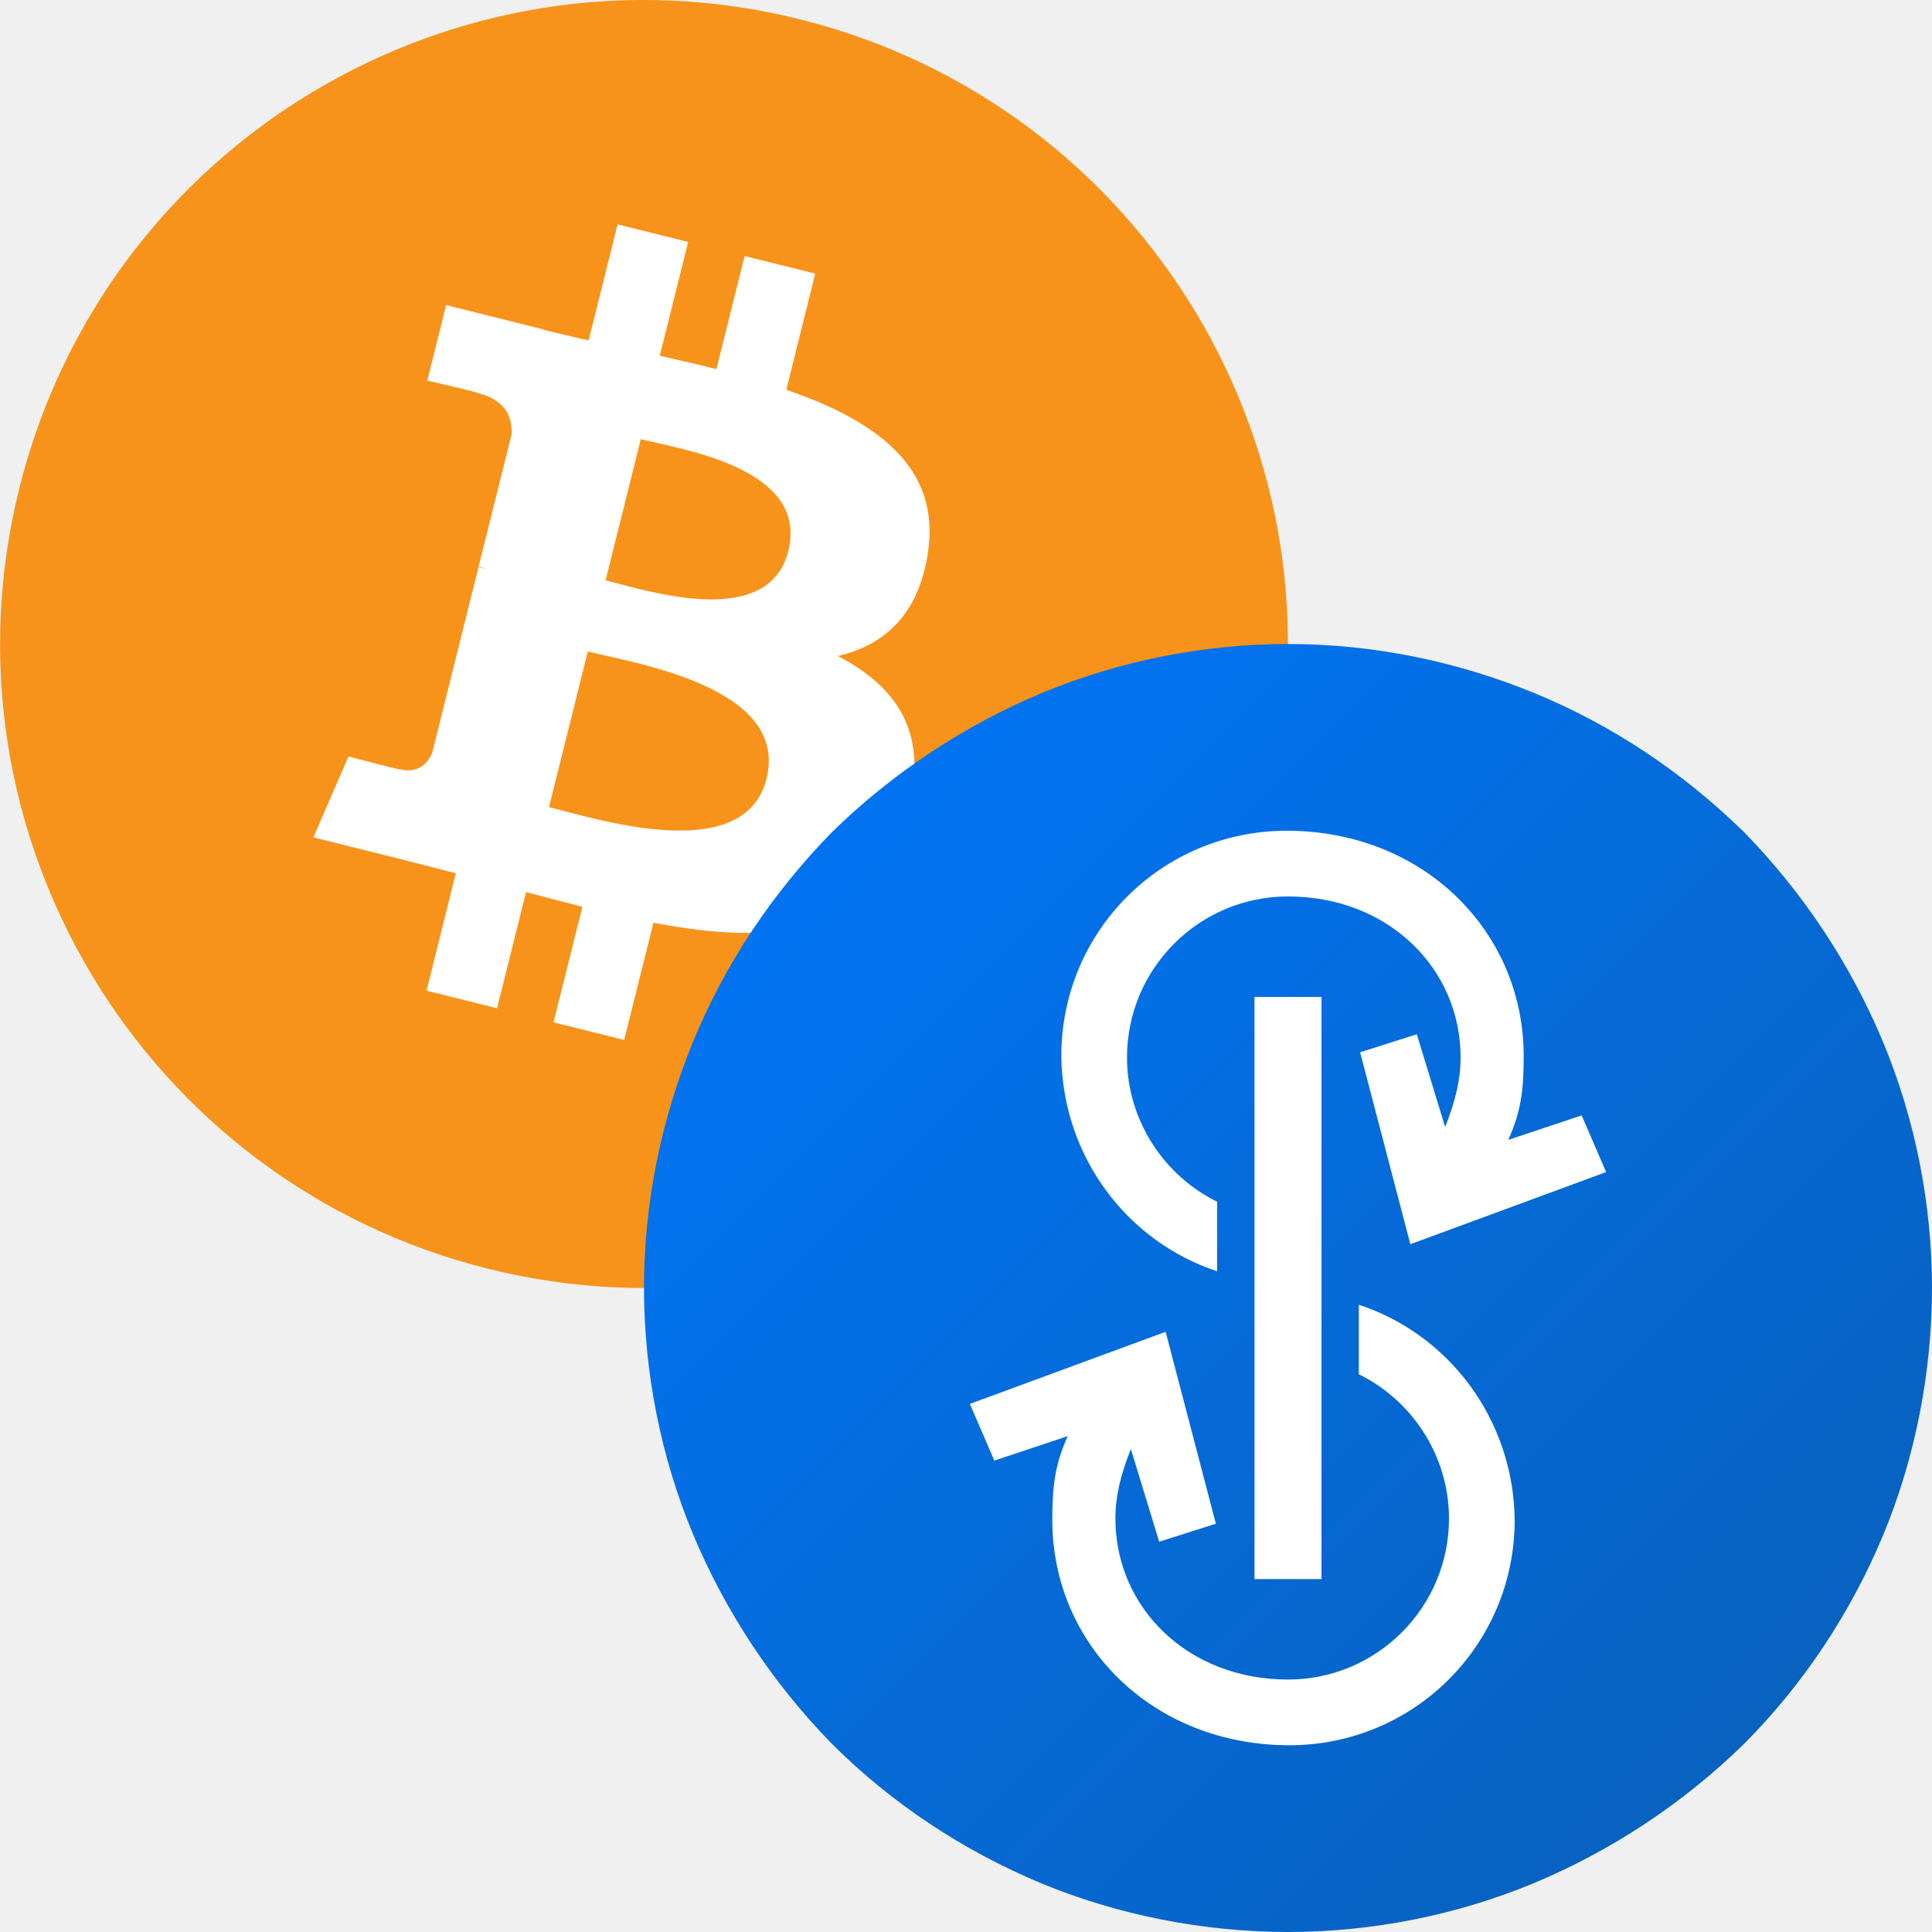
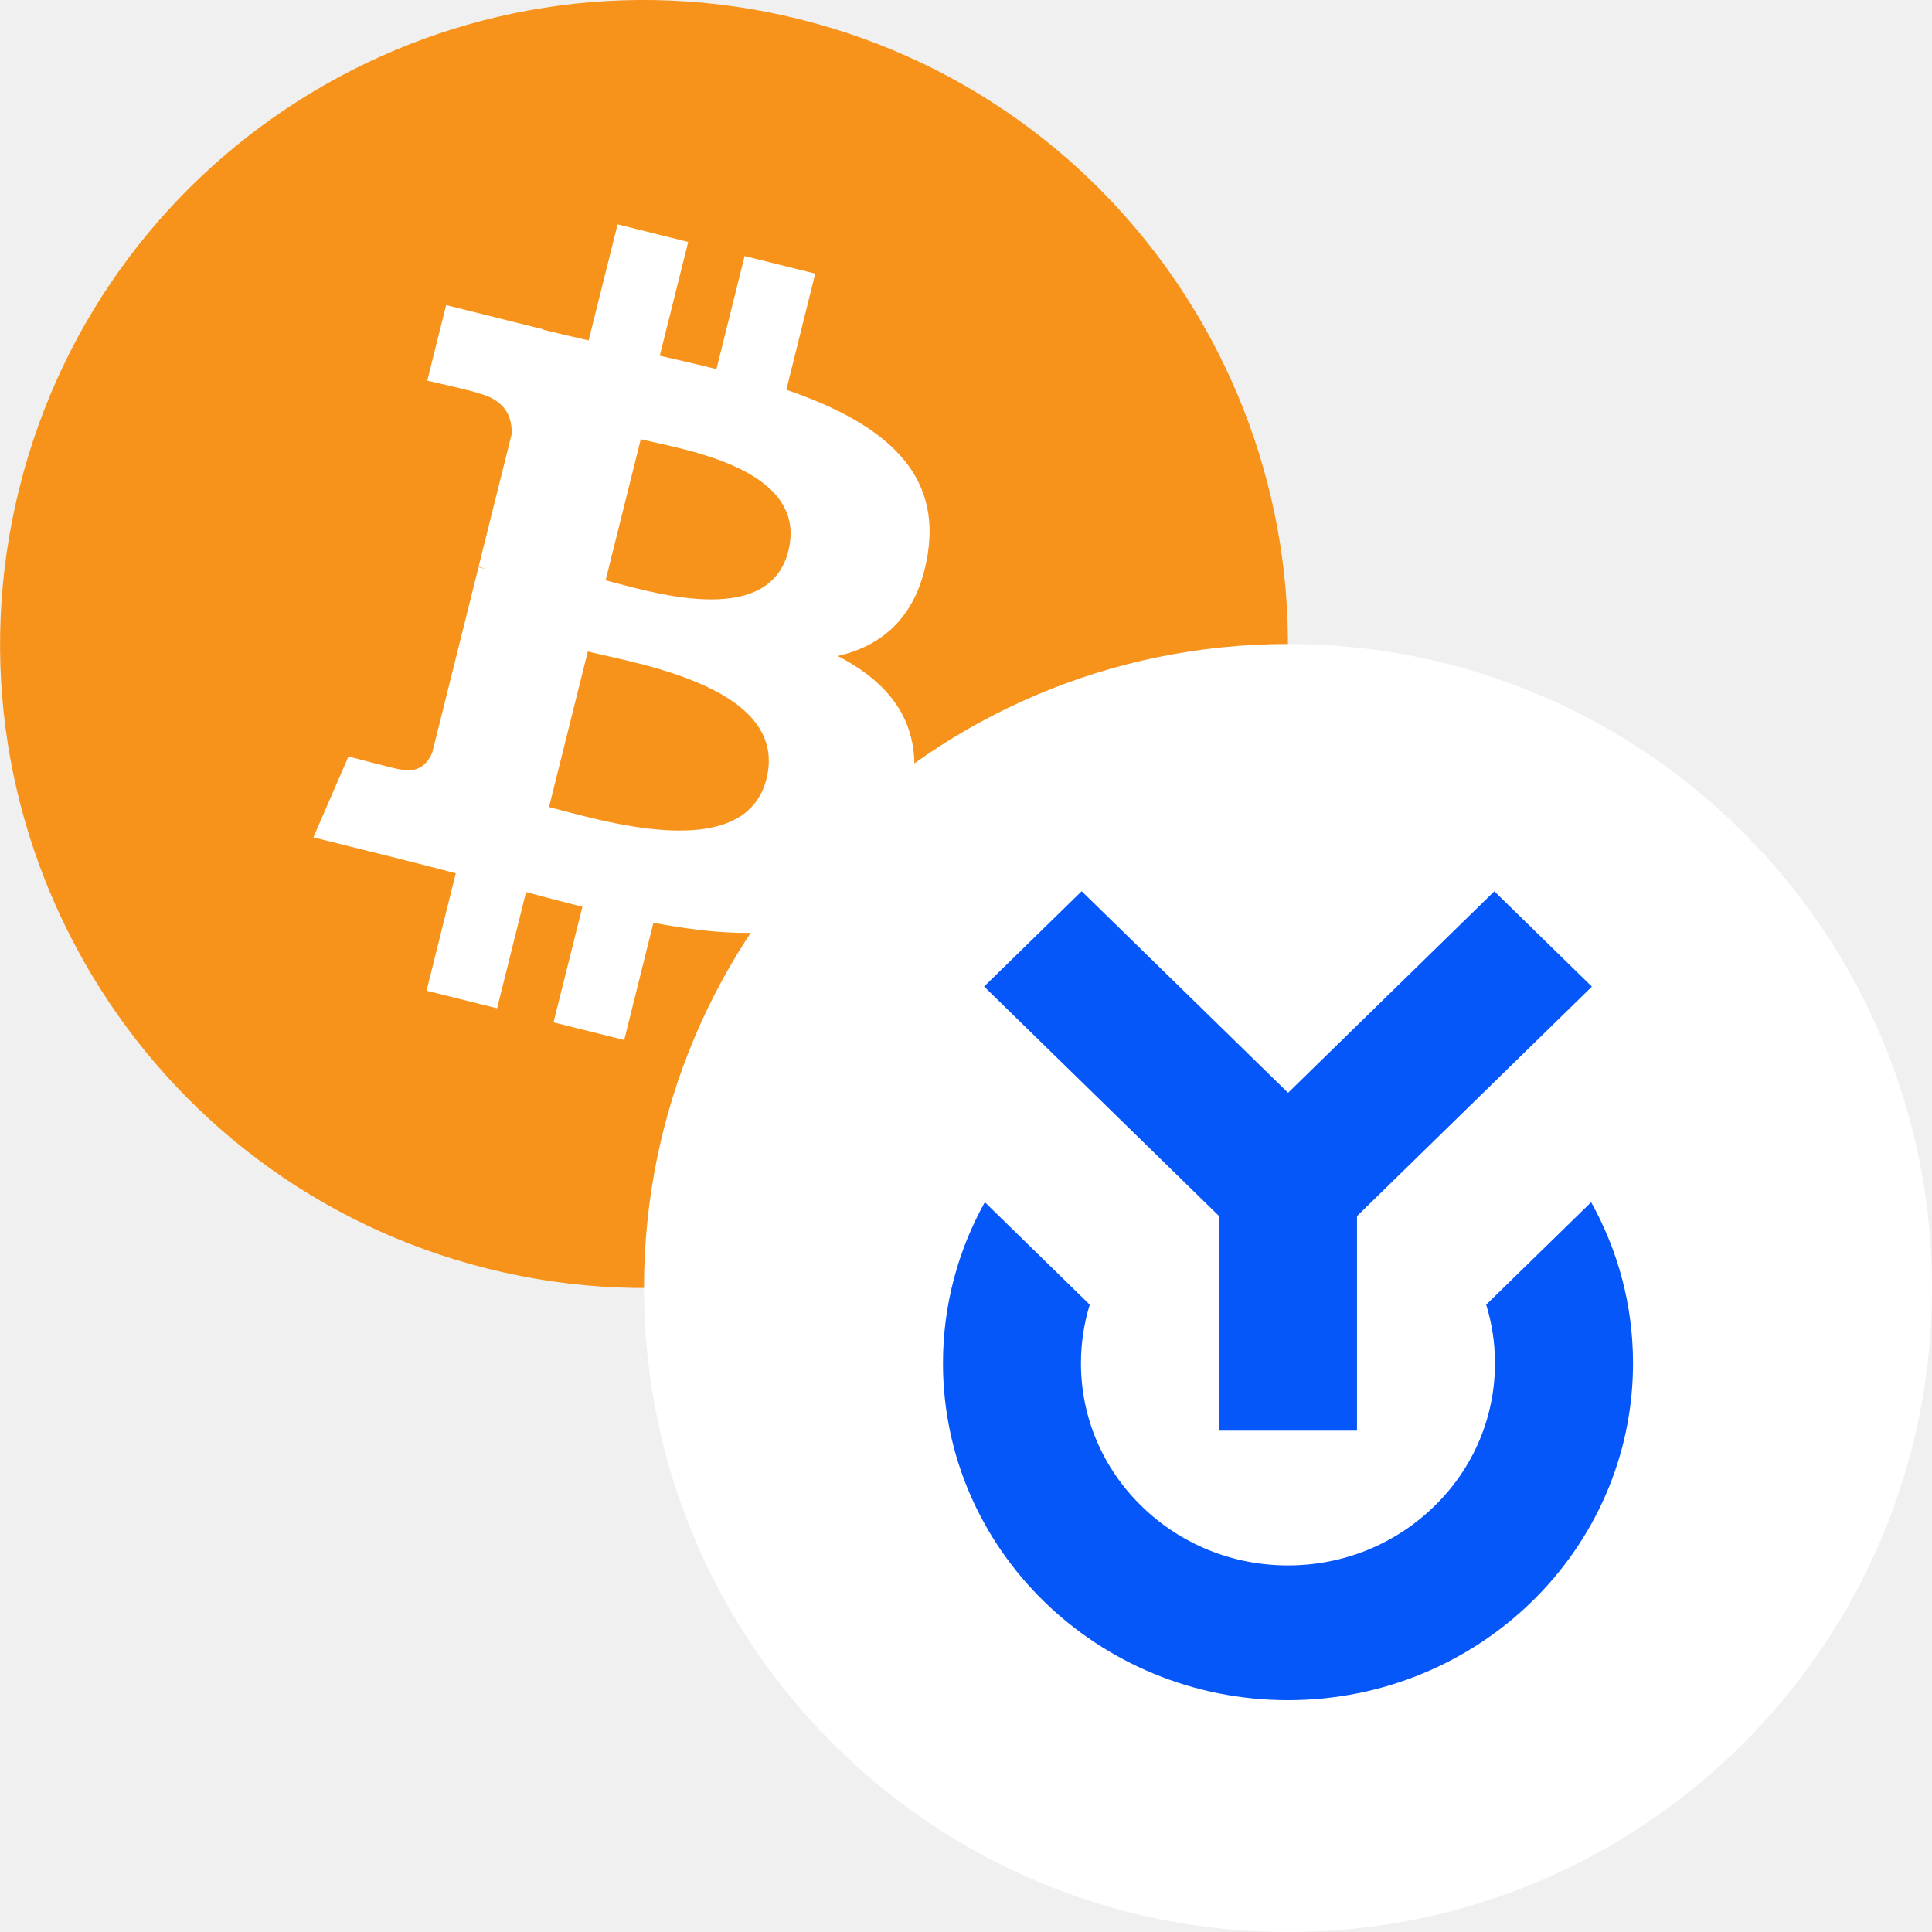
<svg xmlns="http://www.w3.org/2000/svg" width="24" height="24" viewBox="0 0 24 24" fill="none">
-   <g clip-path="url(#clip0_1_290)">
-     <path d="M15.76 9.935C14.691 14.221 10.351 16.829 6.064 15.761C1.78 14.692 -0.828 10.351 0.24 6.066C1.308 1.779 5.649 -0.829 9.934 0.239C14.22 1.308 16.828 5.649 15.76 9.935L15.76 9.935H15.76Z" fill="#F7931A" />
-     <path d="M11.528 6.86C11.687 5.796 10.876 5.223 9.768 4.842L10.127 3.399L9.25 3.181L8.9 4.585C8.669 4.527 8.432 4.473 8.196 4.419L8.549 3.006L7.672 2.787L7.312 4.229C7.121 4.185 6.933 4.142 6.751 4.097L6.752 4.092L5.542 3.79L5.308 4.728C5.308 4.728 5.959 4.877 5.946 4.886C6.301 4.975 6.365 5.21 6.355 5.397L5.945 7.04C5.97 7.046 6.001 7.055 6.037 7.069C6.007 7.062 5.976 7.054 5.944 7.046L5.37 9.348C5.326 9.456 5.216 9.618 4.967 9.556C4.976 9.569 4.329 9.397 4.329 9.397L3.893 10.402L5.036 10.687C5.248 10.74 5.457 10.796 5.662 10.848L5.299 12.307L6.175 12.525L6.535 11.082C6.775 11.147 7.007 11.207 7.235 11.264L6.876 12.7L7.754 12.919L8.117 11.463C9.614 11.746 10.74 11.632 11.214 10.278C11.595 9.188 11.195 8.559 10.407 8.149C10.981 8.017 11.413 7.64 11.528 6.86L11.528 6.86L11.528 6.86ZM9.522 9.673C9.251 10.763 7.415 10.174 6.82 10.026L7.302 8.093C7.897 8.242 9.805 8.536 9.522 9.673H9.522ZM9.793 6.844C9.546 7.836 8.018 7.332 7.523 7.209L7.96 5.456C8.455 5.58 10.051 5.81 9.793 6.844H9.793Z" fill="white" />
+   <g clip-path="url(#clip0_620_20622)">
+     <g clip-path="url(#clip1_620_20622)">
+       <path d="M15.76 9.935C14.691 14.221 10.351 16.829 6.064 15.761C1.78 14.692 -0.828 10.351 0.24 6.066C1.308 1.779 5.649 -0.829 9.934 0.239C14.22 1.308 16.828 5.649 15.76 9.935L15.76 9.935H15.76Z" fill="#F7931A" />
+       <path d="M11.528 6.86C11.687 5.796 10.876 5.223 9.768 4.842L10.127 3.399L9.25 3.181L8.9 4.585C8.669 4.527 8.432 4.473 8.196 4.419L8.549 3.006L7.672 2.787L7.312 4.229C7.121 4.185 6.933 4.142 6.751 4.097L6.752 4.092L5.542 3.79L5.308 4.728C5.308 4.728 5.959 4.877 5.946 4.886C6.301 4.975 6.365 5.21 6.355 5.397L5.945 7.04C5.97 7.046 6.001 7.055 6.037 7.069C6.007 7.062 5.976 7.054 5.944 7.046L5.37 9.348C5.326 9.456 5.216 9.618 4.967 9.556C4.976 9.569 4.329 9.397 4.329 9.397L3.893 10.402L5.036 10.687C5.248 10.74 5.457 10.796 5.662 10.848L5.299 12.307L6.175 12.525L6.535 11.082C6.775 11.147 7.007 11.207 7.235 11.264L6.876 12.7L7.754 12.919L8.117 11.463C9.614 11.746 10.74 11.632 11.214 10.278C11.595 9.188 11.195 8.559 10.407 8.149C10.981 8.017 11.413 7.64 11.528 6.86L11.528 6.86L11.528 6.86ZM9.522 9.673C9.251 10.763 7.415 10.174 6.82 10.026L7.302 8.093C7.897 8.242 9.805 8.536 9.522 9.673H9.522ZM9.793 6.844C9.546 7.836 8.018 7.332 7.523 7.209L7.96 5.456C8.455 5.58 10.051 5.81 9.793 6.844H9.793Z" fill="white" />
+     </g>
+     <circle cx="16" cy="16" r="8" fill="white" />
+     <g clip-path="url(#clip2_620_20622)">
+       <path d="M19.766 14.934L18.462 16.207C18.534 16.44 18.571 16.684 18.571 16.934C18.571 17.605 18.304 18.236 17.818 18.71C17.332 19.184 16.686 19.446 16 19.446C15.313 19.446 14.667 19.184 14.181 18.71C13.696 18.236 13.428 17.605 13.428 16.934C13.428 16.684 13.466 16.44 13.537 16.207L12.234 14.934C11.903 15.529 11.714 16.21 11.714 16.934C11.714 19.246 13.633 21.12 16 21.12C18.367 21.12 20.286 19.246 20.286 16.934C20.286 16.21 20.097 15.529 19.766 14.935L19.766 14.934Z" fill="#0657F9" />
+       <path d="M15.143 17.772H16.857V15.107L19.775 12.256L18.563 11.072L16.001 13.575L13.437 11.071L12.225 12.255L15.143 15.106V17.772Z" fill="#0657F9" />
+     </g>
  </g>
-   <path fill-rule="evenodd" clip-rule="evenodd" d="M24 16C24 14.96 23.792 13.904 23.392 12.944C22.992 11.984 22.4 11.088 21.664 10.336C20.912 9.6 20.032 9.008 19.056 8.608C18.08 8.208 17.04 8 16 8C14.96 8 13.904 8.208 12.944 8.608C11.984 9.008 11.088 9.6 10.336 10.336C9.6 11.088 9.008 11.968 8.608 12.944C8.208 13.92 8 14.96 8 16C8 17.04 8.208 18.096 8.608 19.056C9.008 20.016 9.6 20.912 10.336 21.664C11.072 22.4 11.968 22.992 12.928 23.392C13.888 23.792 14.96 24 16 24C17.04 24 18.096 23.792 19.056 23.392C20.016 22.992 20.912 22.4 21.664 21.664C22.4 20.928 22.992 20.032 23.392 19.072C23.792 18.112 24 17.04 24 16Z" fill="url(#paint0_linear_1_290)" />
-   <path fill-rule="evenodd" clip-rule="evenodd" d="M15.584 12.384H16.416V19.616H15.584V12.384Z" fill="white" />
-   <path fill-rule="evenodd" clip-rule="evenodd" d="M15.12 15.792V14.928C14.464 14.608 14 13.92 14 13.136C14 12.032 14.896 11.136 16 11.136C17.248 11.136 18.144 12.032 18.144 13.136C18.144 13.408 18.08 13.68 17.952 14L17.6 12.848L16.896 13.072L17.52 15.456L19.952 14.56L19.648 13.856L18.736 14.16C18.896 13.808 18.928 13.536 18.928 13.12C18.928 11.568 17.68 10.32 15.984 10.32C14.432 10.32 13.184 11.568 13.184 13.12C13.2 14.368 14 15.424 15.12 15.792Z" fill="white" />
-   <path fill-rule="evenodd" clip-rule="evenodd" d="M16.88 16.208V17.072C17.536 17.392 18 18.08 18 18.864C18 19.968 17.104 20.864 16 20.864C14.752 20.864 13.856 19.968 13.856 18.864C13.856 18.592 13.92 18.32 14.048 18L14.4 19.152L15.104 18.928L14.48 16.544L12.048 17.44L12.352 18.144L13.264 17.84C13.104 18.192 13.072 18.464 13.072 18.88C13.072 20.432 14.32 21.68 16.016 21.68C17.568 21.68 18.816 20.432 18.816 18.88C18.8 17.632 18 16.576 16.88 16.208Z" fill="white" />
  <defs>
-     <linearGradient id="paint0_linear_1_290" x1="8" y1="8" x2="24" y2="24" gradientUnits="userSpaceOnUse">
-       <stop stop-color="#0077FC" />
-       <stop offset="1" stop-color="#095EB5" />
-     </linearGradient>
-     <clipPath id="clip0_1_290">
+     <clipPath id="clip0_620_20622">
+       <rect width="24" height="24" fill="white" />
+     </clipPath>
+     <clipPath id="clip1_620_20622">
      <rect width="16" height="16" fill="white" />
+     </clipPath>
+     <clipPath id="clip2_620_20622">
+       <rect width="8.571" height="10.049" fill="white" transform="translate(11.7143 11.0714)" />
    </clipPath>
  </defs>
</svg>
